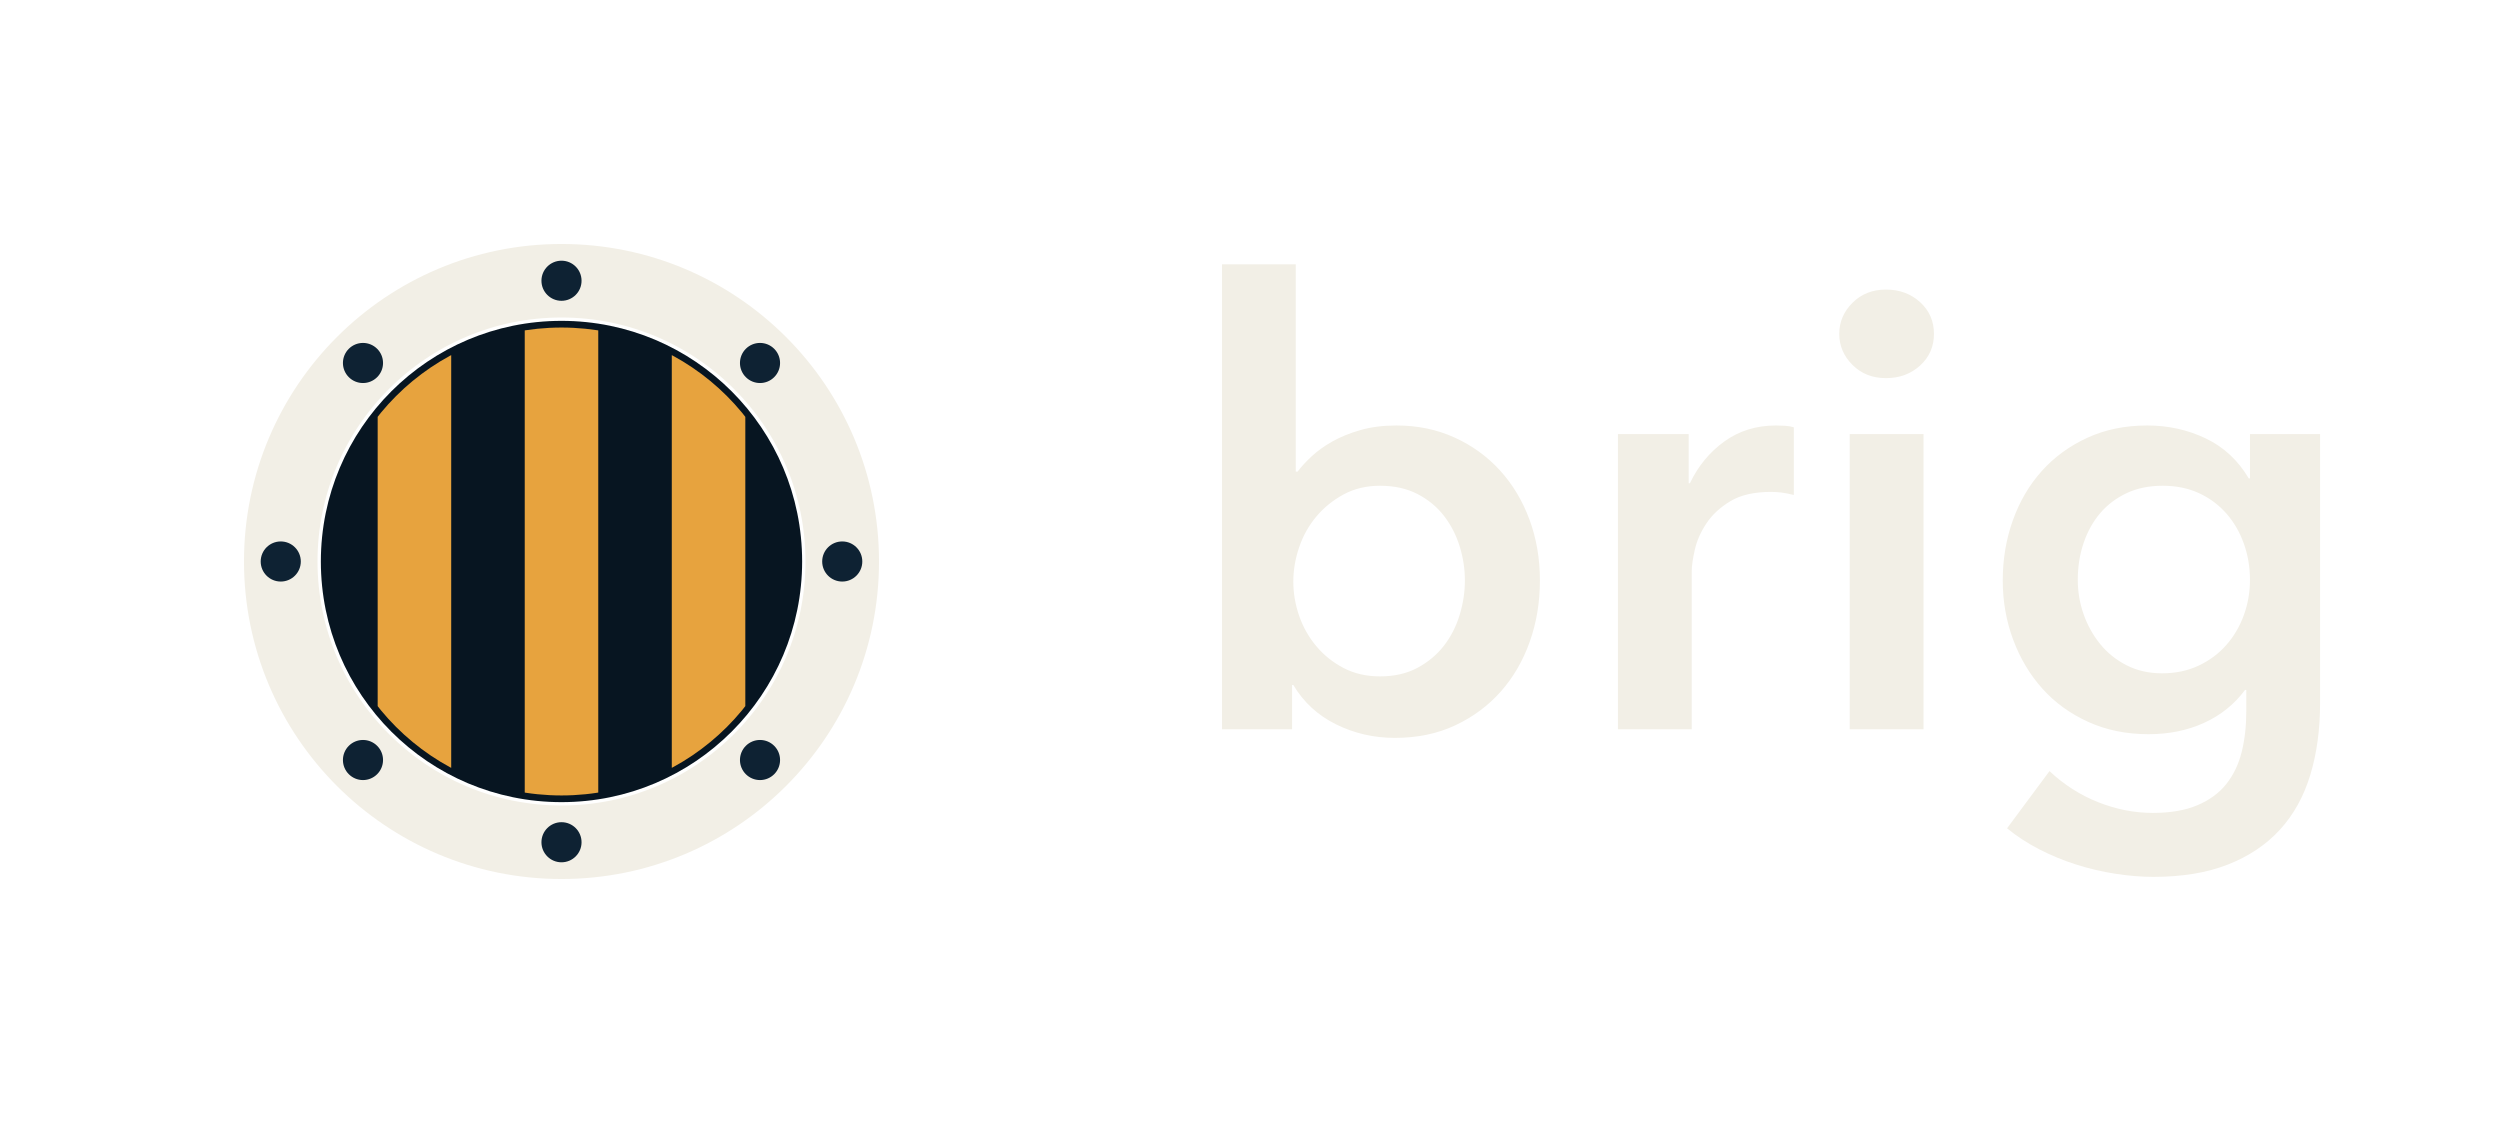
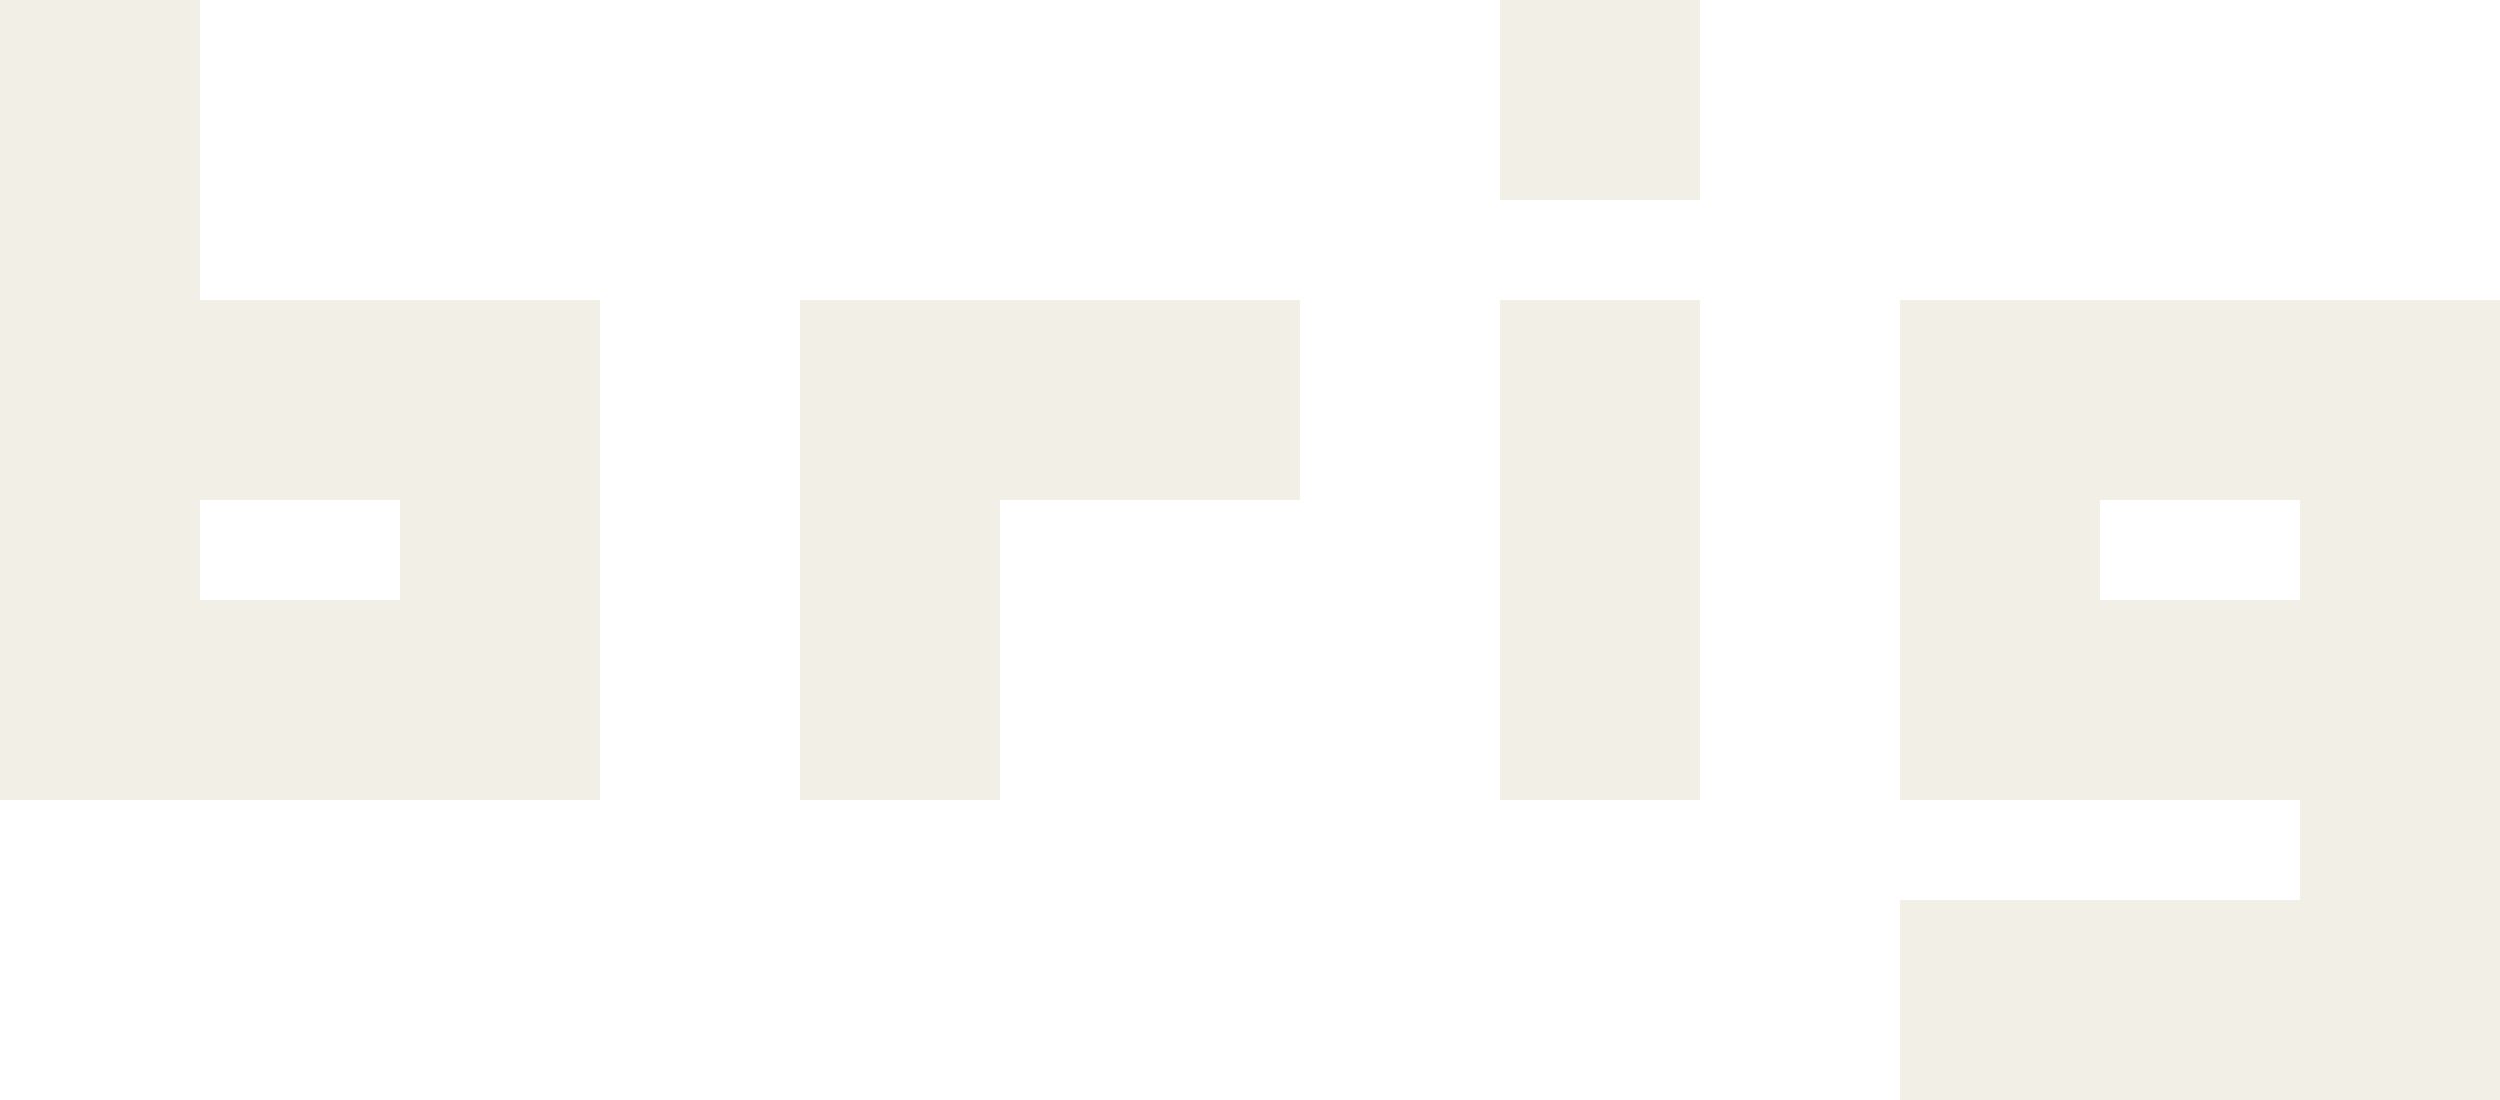
- <svg xmlns="http://www.w3.org/2000/svg" viewBox="0 0 374 168" width="374" height="168" role="img" aria-label="brig">
-   <g transform="translate(20.0,20.0) scale(0.5)">
-     <defs>
-       <clipPath id="brig-lockup-on-dark-in">
-         <circle cx="128" cy="128" r="70" />
-       </clipPath>
-     </defs>
-     <circle cx="128" cy="128" r="72" fill="#071521" />
-     <g clip-path="url(#brig-lockup-on-dark-in)" fill="#E7A33E">
-       <rect x="73" y="40" width="22" height="176" rx="11" />
-       <rect x="117" y="40" width="22" height="176" rx="11" />
-       <rect x="161" y="40" width="22" height="176" rx="11" />
-     </g>
-     <circle cx="128" cy="128" r="84" fill="none" stroke="#F2EFE6" stroke-width="22" />
-     <g fill="#0E2233">
-       <circle cx="212" cy="128" r="6" />
-       <circle cx="187.396" cy="187.396" r="6" />
-       <circle cx="128" cy="212" r="6" />
-       <circle cx="68.604" cy="187.396" r="6" />
-       <circle cx="44" cy="128" r="6" />
-       <circle cx="68.604" cy="68.604" r="6" />
-       <circle cx="128" cy="44" r="6" />
-       <circle cx="187.396" cy="68.604" r="6" />
-     </g>
-   </g>
-   <g transform="translate(176.0,109.1)">
-     <path d="M17.848 -69.552V-38.548H18.124Q18.952 -39.652 20.24 -40.848Q21.528 -42.044 23.322 -43.056Q25.116 -44.068 27.508 -44.758Q29.9 -45.448 32.936 -45.448Q37.628 -45.448 41.584 -43.654Q45.54 -41.86 48.392 -38.732Q51.244 -35.604 52.808 -31.372Q54.372 -27.14 54.372 -22.264Q54.372 -17.388 52.854 -13.11Q51.336 -8.832 48.53 -5.658Q45.724 -2.484 41.722 -0.598Q37.72 1.288 32.66 1.288Q27.968 1.288 23.874 -0.736Q19.78 -2.76 17.48 -6.624H17.296V0.0H6.808V-69.552ZM43.148 -22.264Q43.148 -24.84 42.366 -27.37Q41.584 -29.9 40.02 -31.924Q38.456 -33.948 36.064 -35.19Q33.672 -36.432 30.452 -36.432Q27.416 -36.432 25.024 -35.144Q22.632 -33.856 20.93 -31.832Q19.228 -29.808 18.354 -27.232Q17.48 -24.656 17.48 -22.08Q17.48 -19.504 18.354 -16.974Q19.228 -14.444 20.93 -12.42Q22.632 -10.396 25.024 -9.154Q27.416 -7.912 30.452 -7.912Q33.672 -7.912 36.064 -9.2Q38.456 -10.488 40.02 -12.512Q41.584 -14.536 42.366 -17.112Q43.148 -19.688 43.148 -22.264ZM66.044 -44.16H76.624V-36.8H76.808Q78.648 -40.664 81.96 -43.056Q85.272 -45.448 89.688 -45.448Q90.332 -45.448 91.068 -45.402Q91.804 -45.356 92.356 -45.172V-35.052Q91.252 -35.328 90.47 -35.42Q89.688 -35.512 88.952 -35.512Q85.18 -35.512 82.88 -34.132Q80.58 -32.752 79.292 -30.82Q78.004 -28.888 77.544 -26.864Q77.084 -24.84 77.084 -23.644V0.0H66.044ZM100.716 -44.16H111.756V0.0H100.716ZM99.152 -59.156Q99.152 -61.824 101.13 -63.802Q103.108 -65.78 106.144 -65.78Q109.18 -65.78 111.25 -63.894Q113.32 -62.008 113.32 -59.156Q113.32 -56.304 111.25 -54.418Q109.18 -52.532 106.144 -52.532Q103.108 -52.532 101.13 -54.51Q99.152 -56.488 99.152 -59.156ZM171.084 -44.16V-3.956Q171.084 2.024 169.612 6.854Q168.14 11.684 165.058 15.042Q161.976 18.4 157.284 20.24Q152.592 22.08 146.152 22.08Q143.484 22.08 140.494 21.62Q137.504 21.16 134.606 20.24Q131.708 19.32 129.04 17.94Q126.372 16.56 124.256 14.812L130.604 6.256Q133.824 9.292 137.872 10.902Q141.92 12.512 146.06 12.512Q150.016 12.512 152.73 11.362Q155.444 10.212 157.054 8.188Q158.664 6.164 159.354 3.404Q160.044 0.644 160.044 -2.668V-5.888H159.86Q157.468 -2.668 153.742 -0.966Q150.016 0.736 145.416 0.736Q140.448 0.736 136.4 -1.104Q132.352 -2.944 129.546 -6.072Q126.74 -9.2 125.176 -13.386Q123.612 -17.572 123.612 -22.264Q123.612 -27.048 125.13 -31.28Q126.648 -35.512 129.454 -38.64Q132.26 -41.768 136.262 -43.608Q140.264 -45.448 145.232 -45.448Q149.924 -45.448 153.972 -43.516Q158.02 -41.584 160.412 -37.536H160.596V-44.16ZM147.532 -36.432Q144.496 -36.432 142.15 -35.328Q139.804 -34.224 138.194 -32.338Q136.584 -30.452 135.71 -27.876Q134.836 -25.3 134.836 -22.356Q134.836 -19.688 135.71 -17.204Q136.584 -14.72 138.194 -12.742Q139.804 -10.764 142.15 -9.568Q144.496 -8.372 147.44 -8.372Q150.476 -8.372 152.914 -9.522Q155.352 -10.672 157.054 -12.604Q158.756 -14.536 159.676 -17.066Q160.596 -19.596 160.596 -22.356Q160.596 -25.208 159.676 -27.784Q158.756 -30.36 157.054 -32.292Q155.352 -34.224 152.96 -35.328Q150.568 -36.432 147.532 -36.432Z" fill="#F2EFE6" />
-   </g>
+ <svg xmlns="http://www.w3.org/2000/svg" viewBox="0 0 400 176" width="400" height="176" role="img" aria-label="brig" shape-rendering="crispEdges">
+   <path d="M0 0h32v128h-32zM32 48h64v32h-64zM64 48h32v80h-32zM32 96h64v32h-64zM128 48h32v80h-32zM160 48h48v32h-48zM240 0h32v32h-32zM240 48h32v80h-32zM304 48h96v32h-96zM304 48h32v80h-32zM368 48h32v128h-32zM304 96h96v32h-96zM304 144h96v32h-96z" fill="#F2EFE6" />
</svg>
